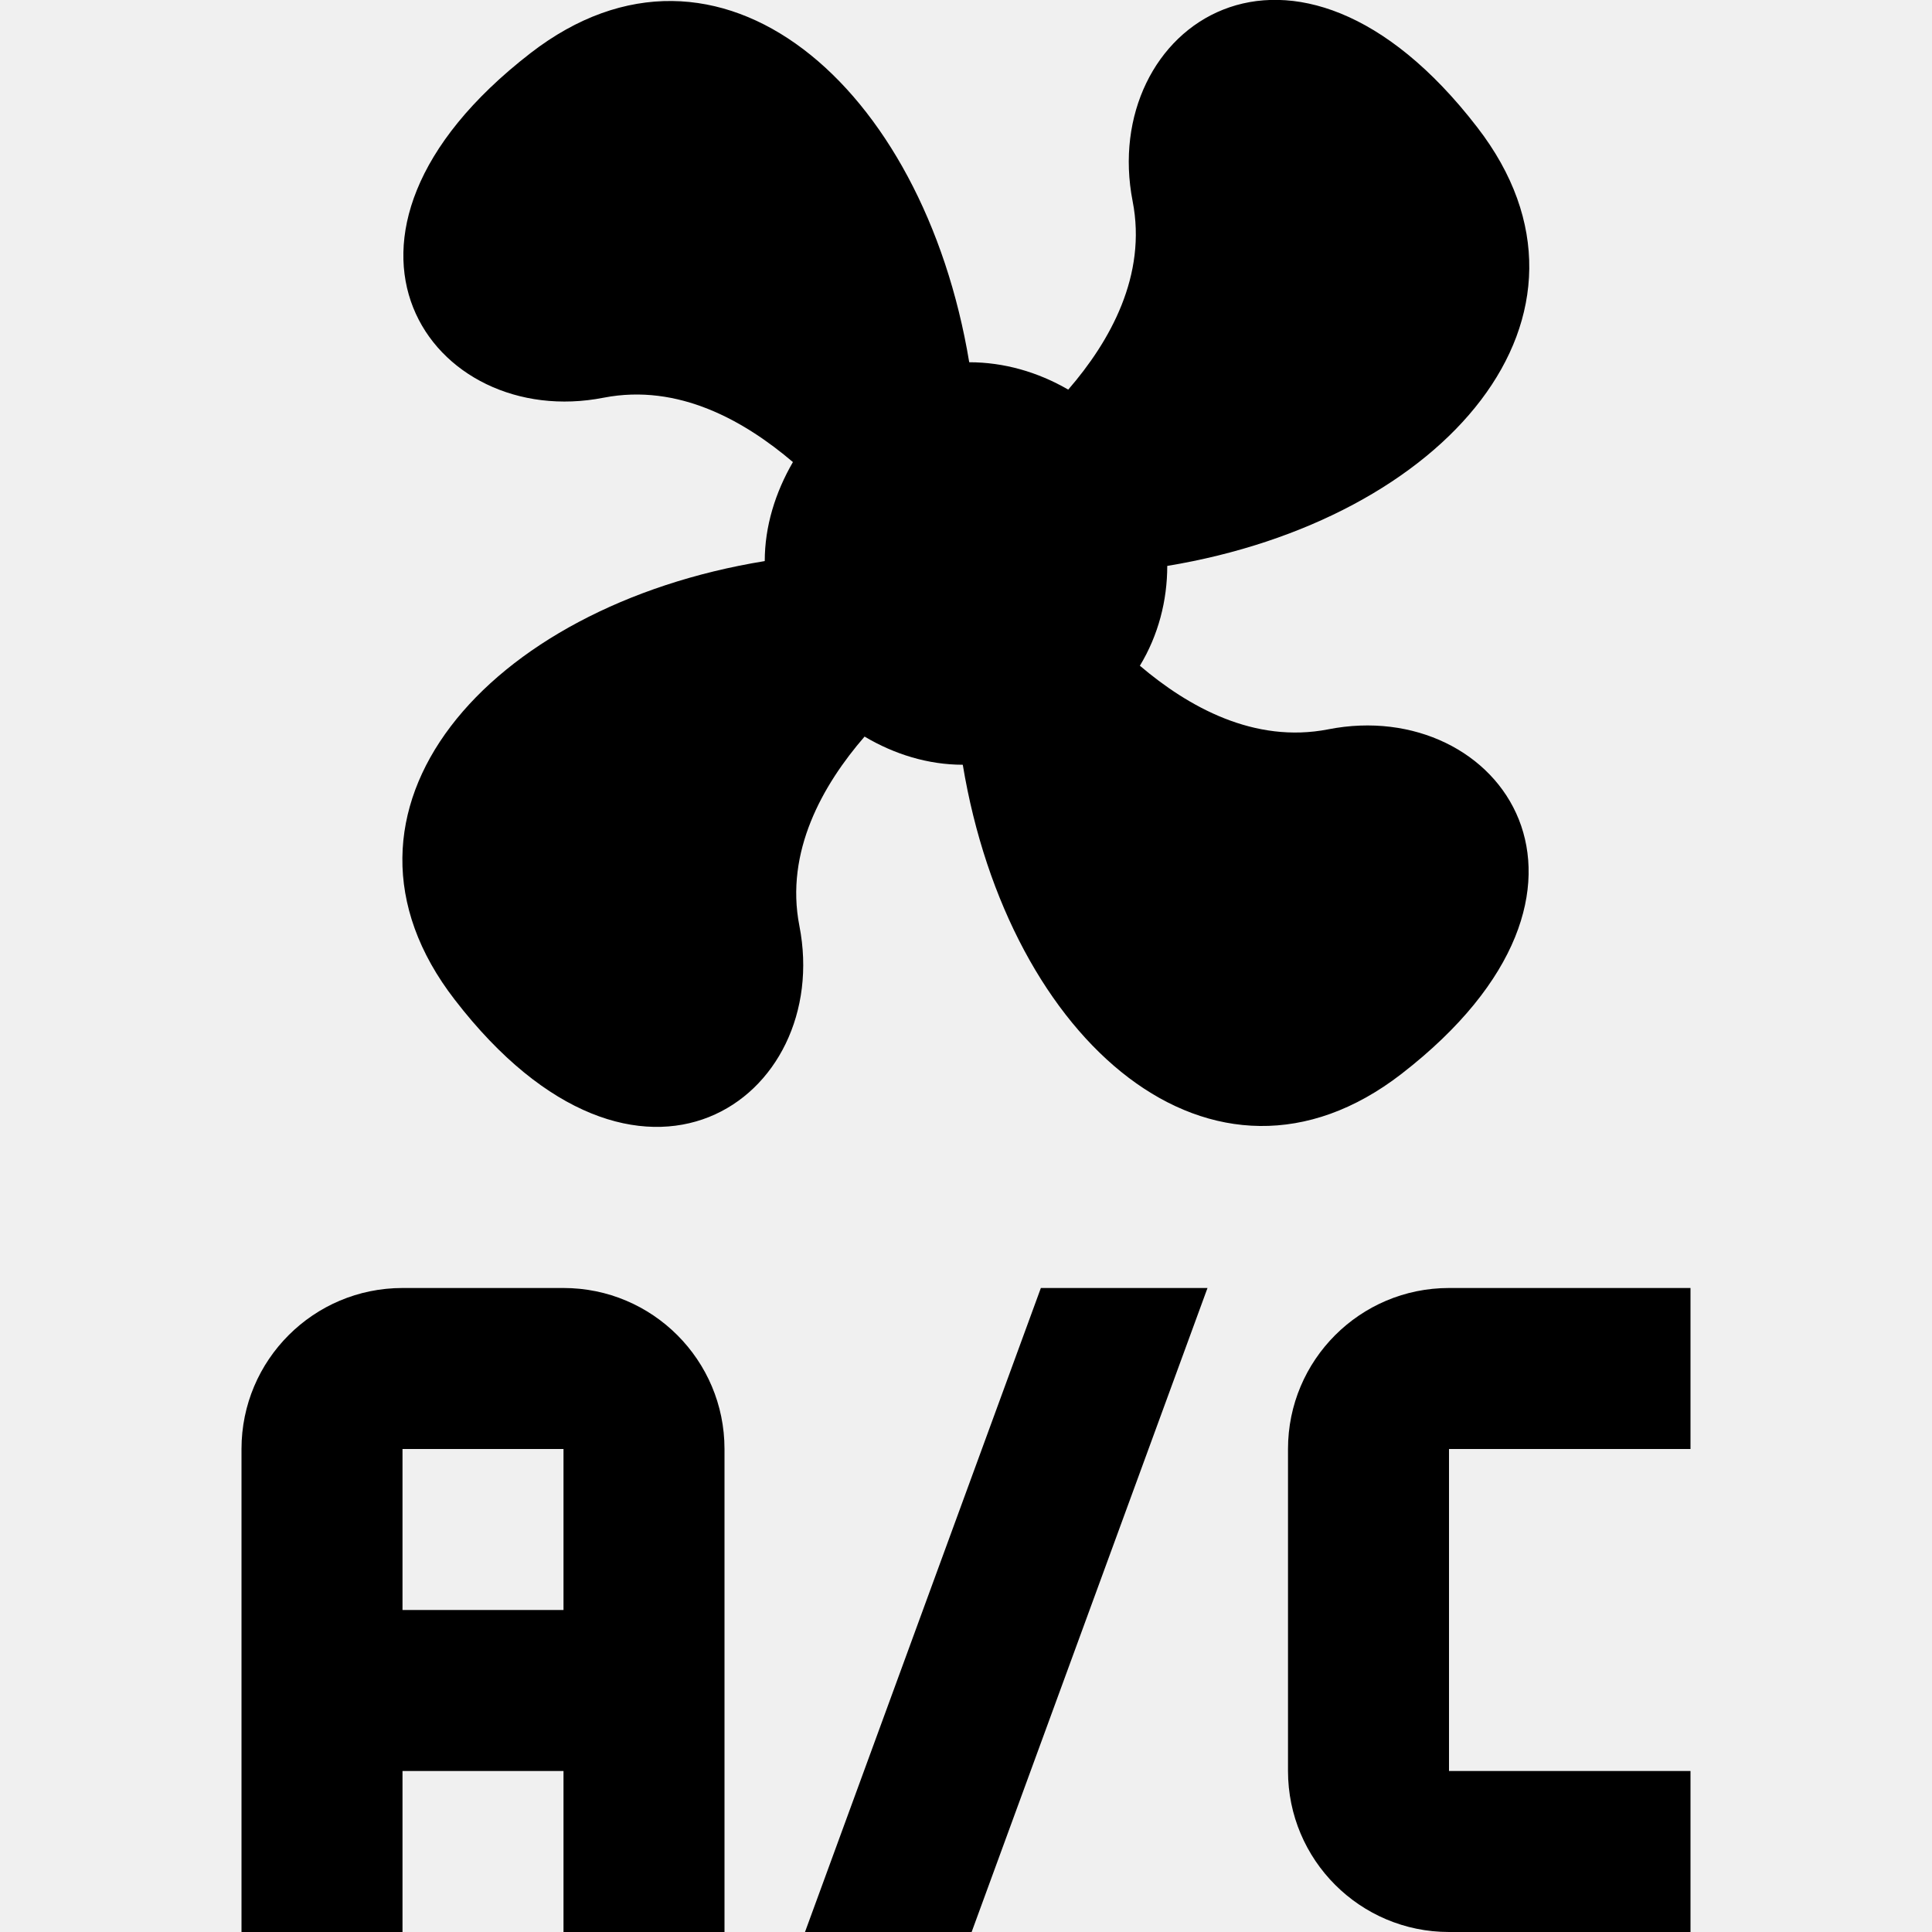
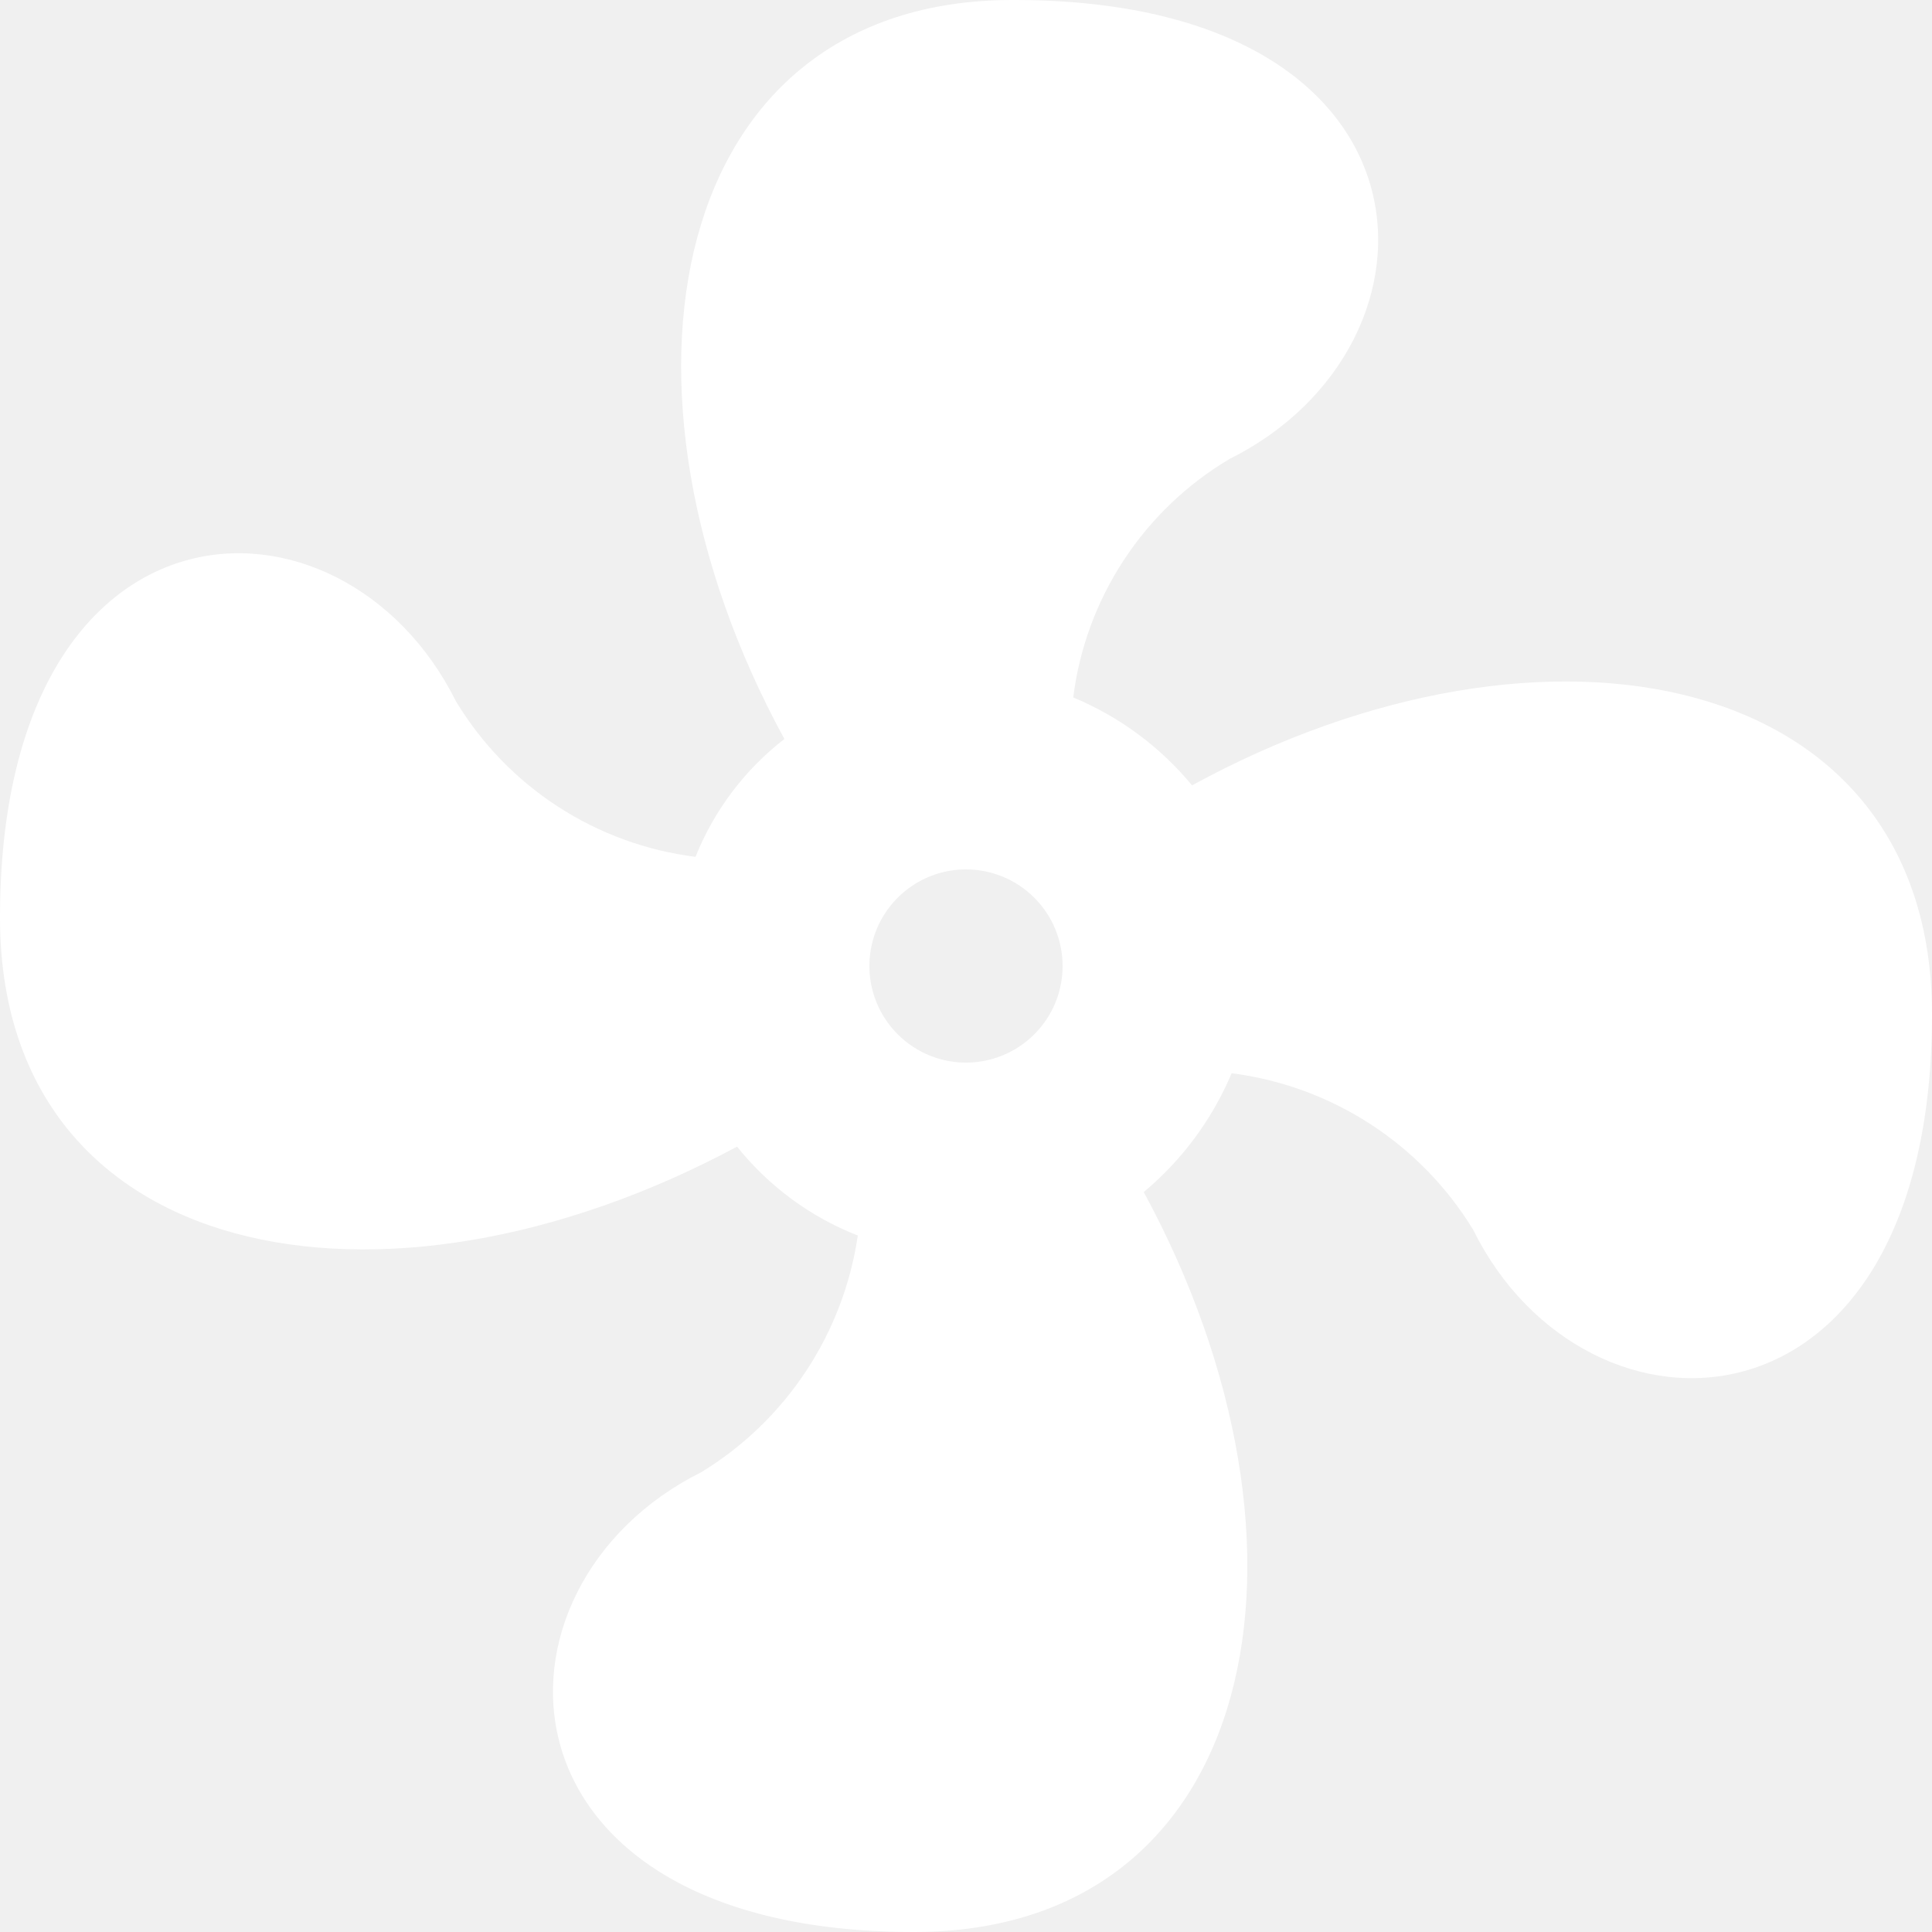
- <svg xmlns="http://www.w3.org/2000/svg" viewBox="0 0 24 24">
-   <path d="M6.59,0.66C8.93,-1.15 11.47,1.06 12.04,4.5C12.47,4.5 12.89,4.62 13.27,4.84C13.79,4.24 14.25,3.42 14.07,2.5C13.65,0.35 16.06,-1.39 18.35,1.58C20.16,3.92 17.95,6.46 14.5,7.03C14.5,7.46 14.39,7.89 14.16,8.27C14.76,8.78 15.58,9.24 16.5,9.06C18.63,8.64 20.38,11.04 17.41,13.34C15.07,15.15 12.53,12.94 11.96,9.5C11.53,9.5 11.11,9.37 10.74,9.15C10.22,9.75 9.75,10.58 9.93,11.5C10.35,13.64 7.94,15.39 5.65,12.42C3.83,10.07 6.05,7.53 9.5,6.97C9.5,6.54 9.63,6.12 9.85,5.74C9.25,5.23 8.43,4.76 7.5,4.94C5.37,5.36 3.62,2.96 6.59,0.66M5,16H7A2,2 0 0,1 9,18V24H7V22H5V24H3V18A2,2 0 0,1 5,16M5,18V20H7V18H5M12.93,16H15L12.07,24H10L12.93,16M18,16H21V18H18V22H21V24H18A2,2 0 0,1 16,22V18A2,2 0 0,1 18,16Z" />
+ <svg xmlns="http://www.w3.org/2000/svg" width="40" height="40" viewBox="0 0 40 40" fill="none">
+   <g clip-path="url(#clip0_320_8915)">
+     <path d="M20 18C19.604 18 19.218 18.117 18.889 18.337C18.56 18.557 18.304 18.869 18.152 19.235C18.001 19.6 17.961 20.002 18.038 20.39C18.116 20.778 18.306 21.134 18.586 21.414C18.866 21.694 19.222 21.884 19.61 21.962C19.998 22.039 20.4 21.999 20.765 21.848C21.131 21.696 21.443 21.44 21.663 21.111C21.883 20.782 22 20.396 22 20C22 19.47 21.789 18.961 21.414 18.586C21.039 18.211 20.53 18 20 18ZM21 0C30 0 30.2 7.14 25.46 9.5C24.579 10.022 23.83 10.739 23.268 11.595C22.706 12.451 22.348 13.424 22.22 14.44C23.176 14.837 24.021 15.462 24.68 16.26C32 12.26 40 13.84 40 21C40 30 32.84 30.2 30.5 25.46C29.963 24.58 29.234 23.831 28.369 23.271C27.503 22.71 26.523 22.351 25.5 22.22C25.098 23.174 24.474 24.017 23.68 24.68C27.68 32.06 26.08 40 18.92 40C10 40 9.78 32.84 14.52 30.48C15.386 29.951 16.126 29.238 16.686 28.391C17.246 27.544 17.612 26.584 17.76 25.58C16.78 25.197 15.918 24.562 15.26 23.74C7.88 27.7 0 26.14 0 19C0 10 7.08 9.78 9.44 14.52C9.97 15.396 10.691 16.142 11.55 16.699C12.409 17.257 13.384 17.613 14.4 17.74C14.785 16.777 15.42 15.935 16.24 15.3C12.26 8 13.84 0 20.96 0H21Z" fill="white" />
+   </g>
+   <defs>
+     <clipPath id="clip0_320_8915">
+       <rect width="40" height="40" fill="white" />
+     </clipPath>
+   </defs>
</svg>
